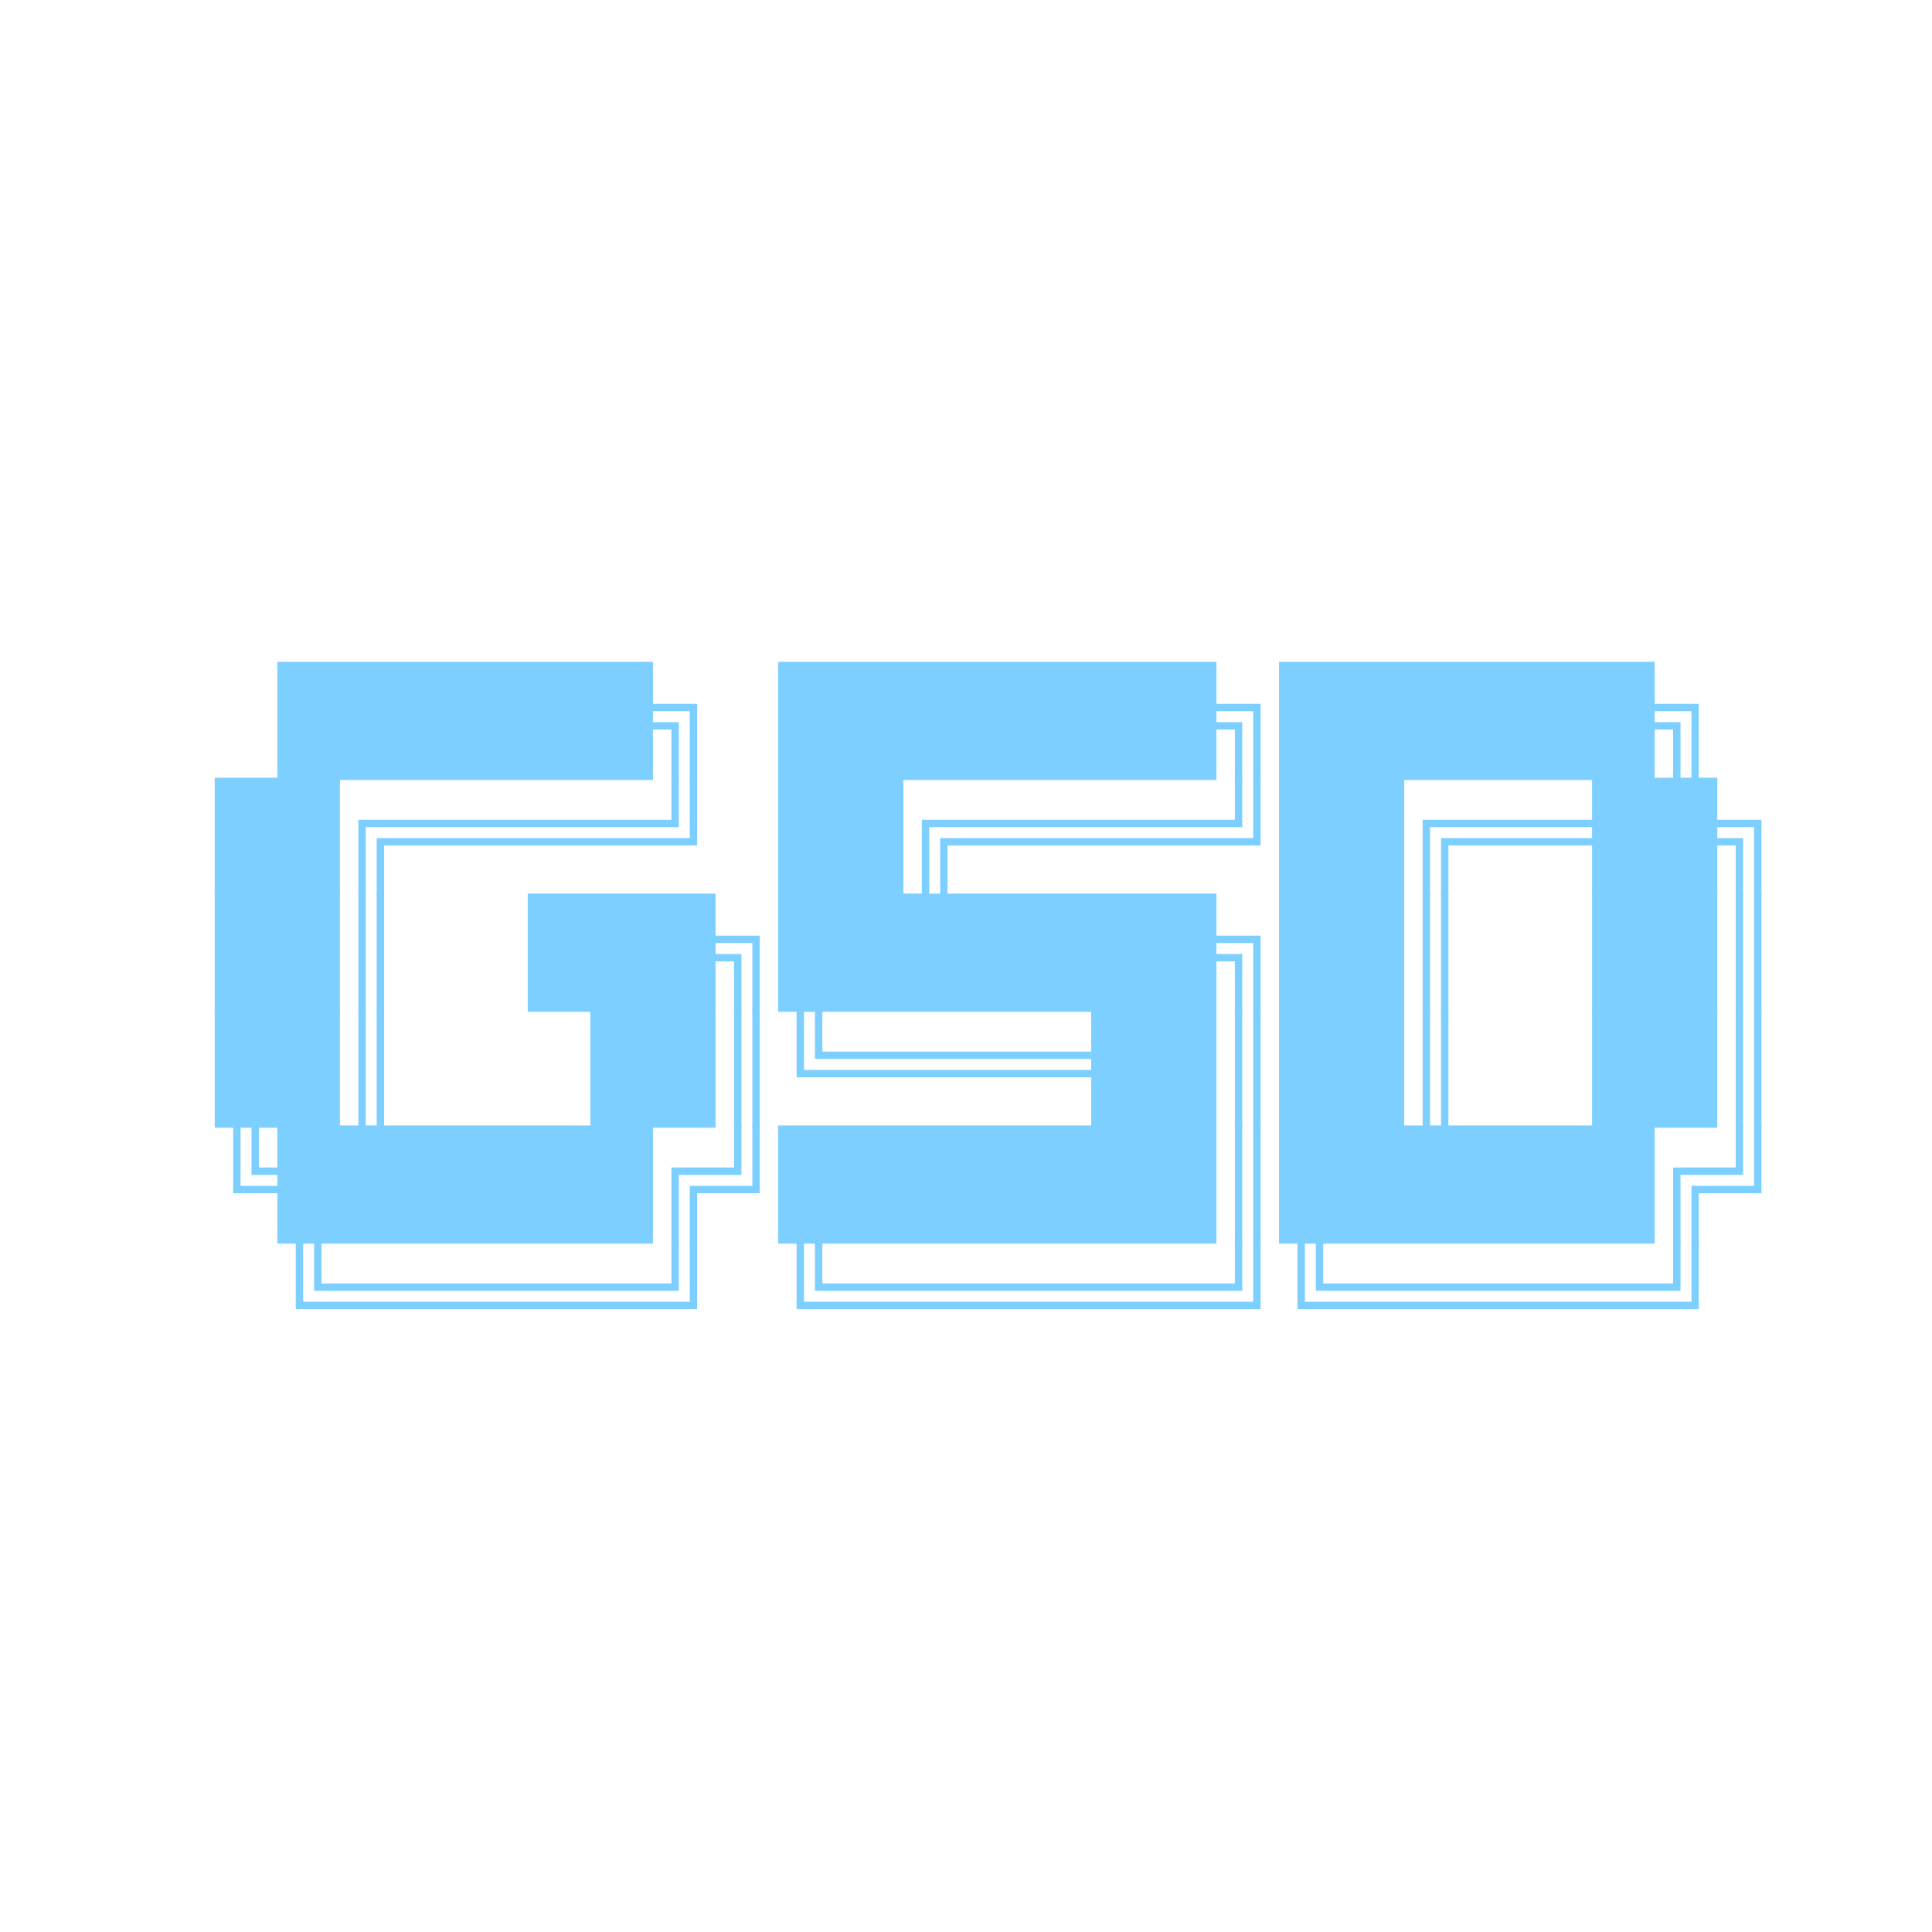
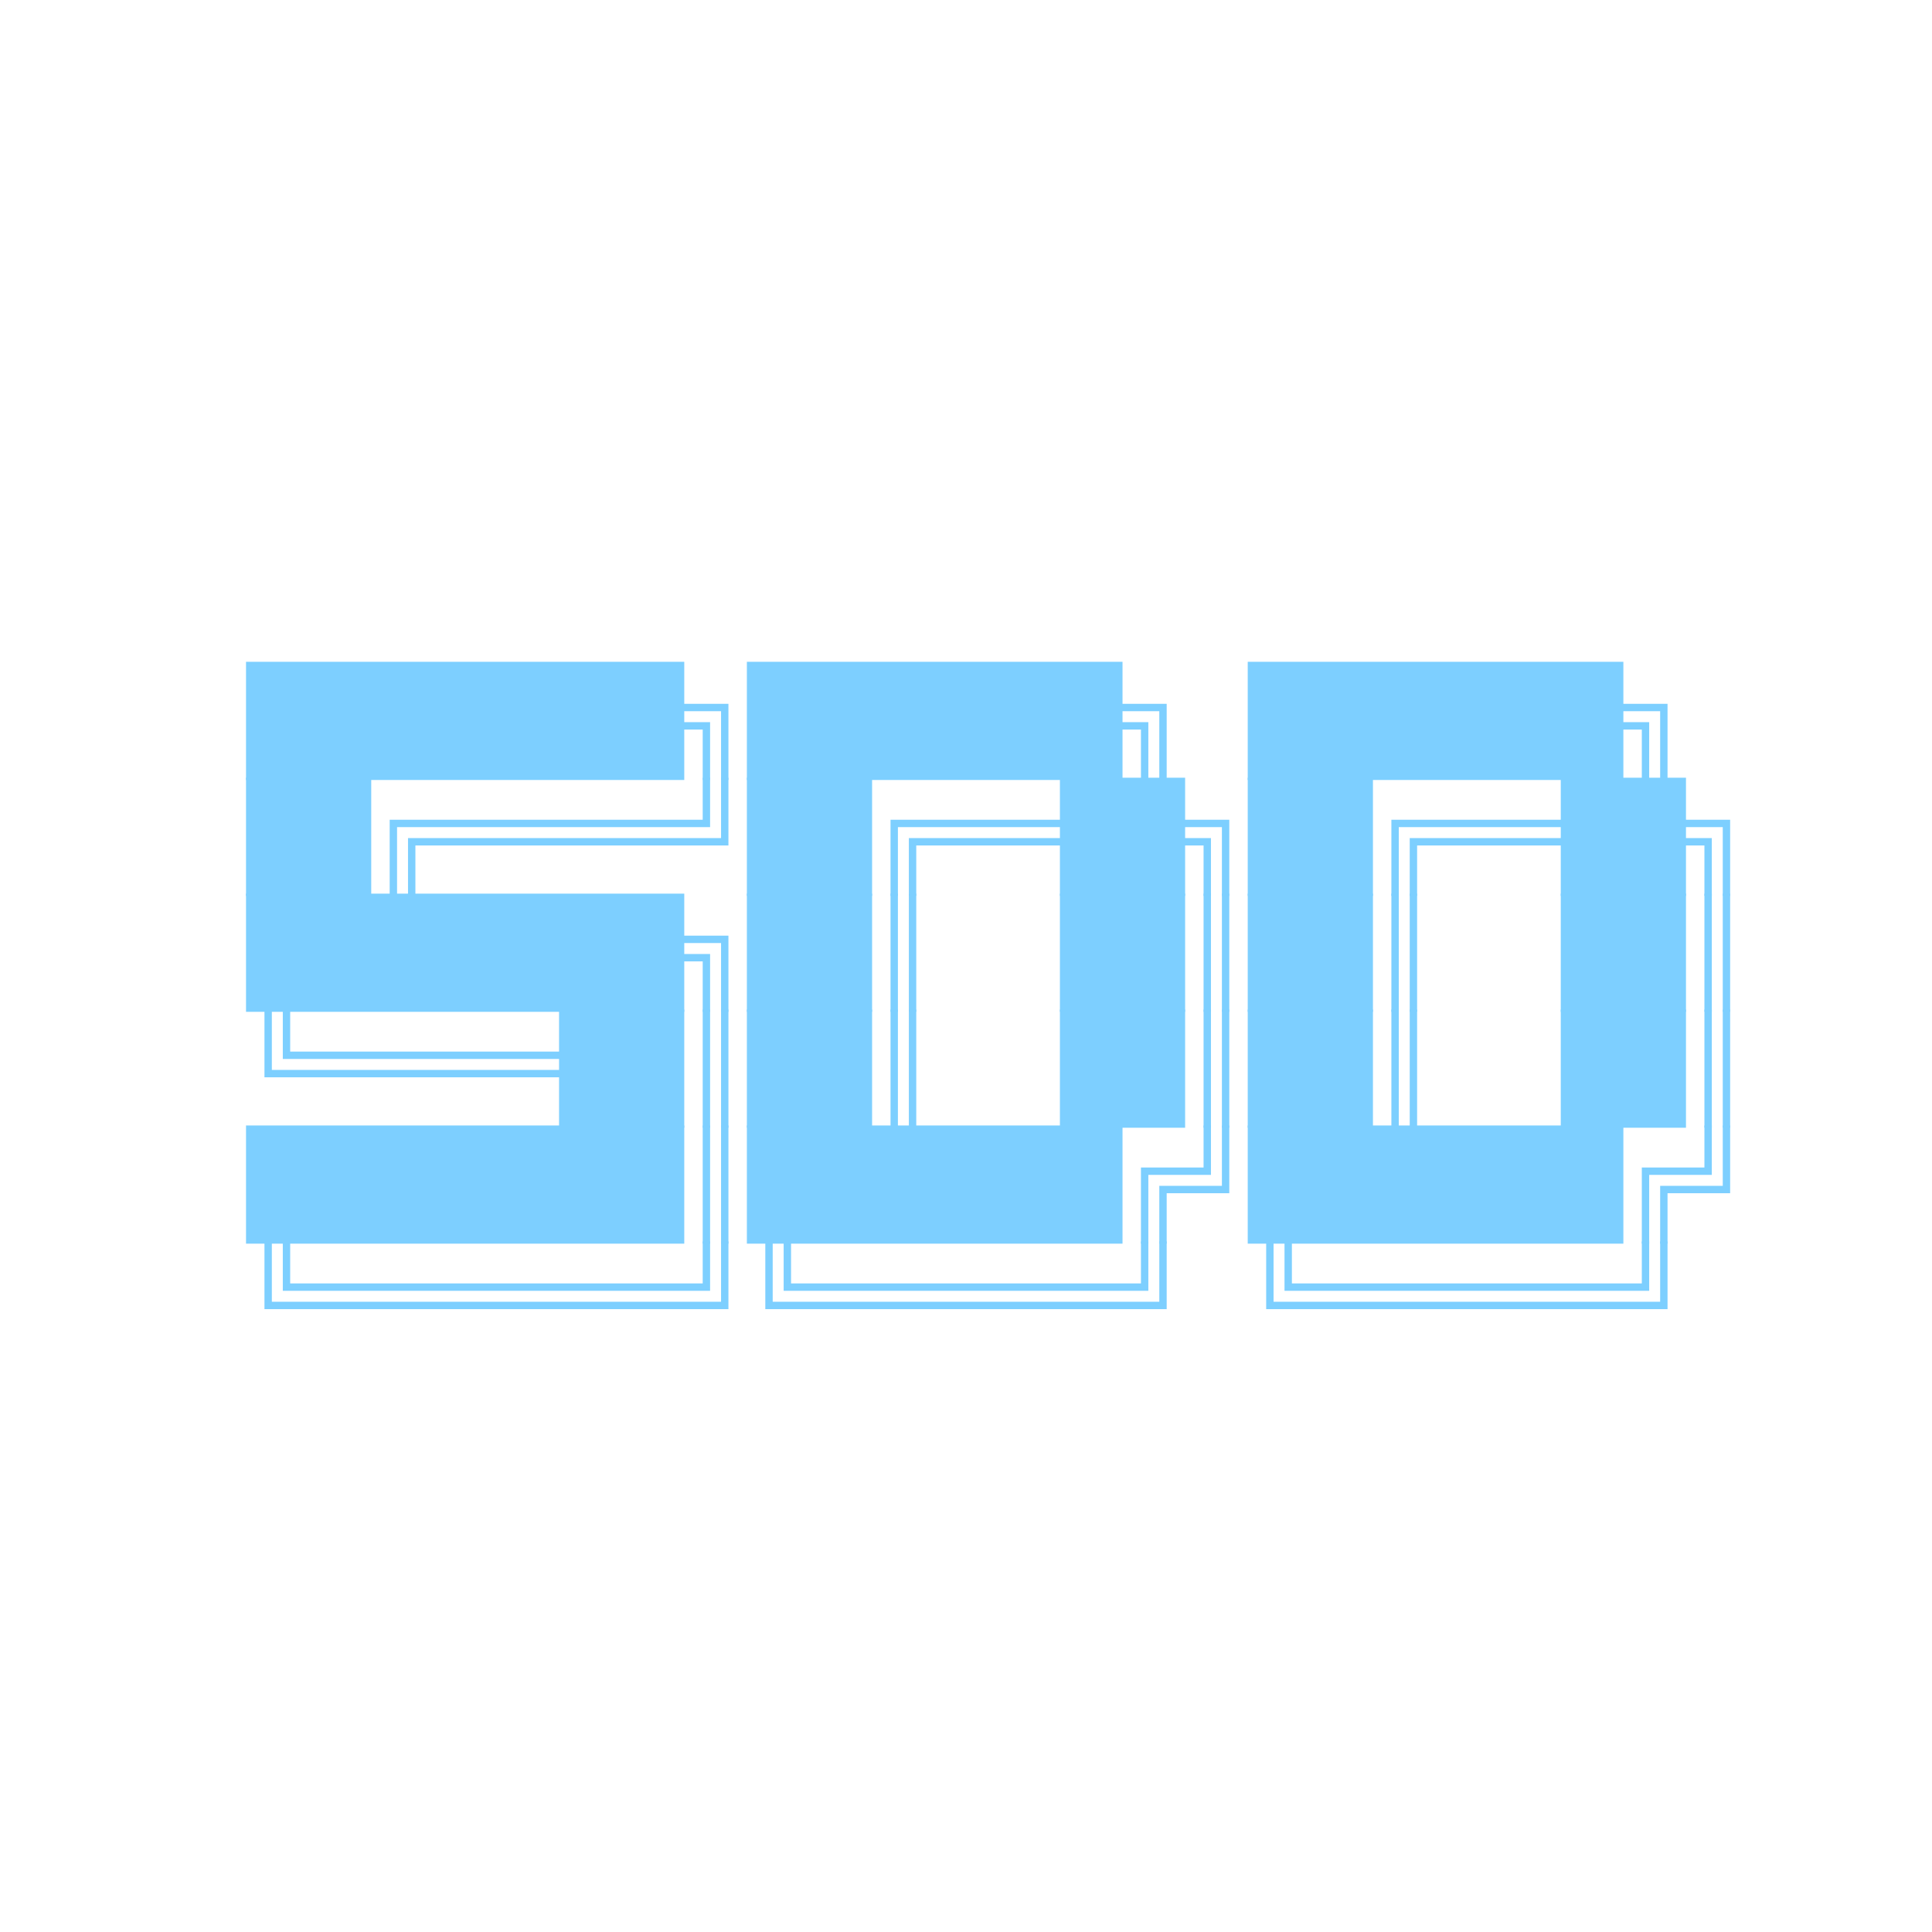
<svg xmlns="http://www.w3.org/2000/svg" viewBox="0 0 2000 2000" width="2000" height="2000">
  <defs>
    <style>
      .logo { font-family: 'SF Mono', 'Fira Code', 'JetBrains Mono', 'Courier New', monospace; fill: #7dcfff; }
    </style>
  </defs>
  <g transform="translate(1000, 1000)">
-     <text class="logo" font-size="108" text-anchor="middle" y="-225" xml:space="preserve">  ██████╗ ███████╗██████╗ </text>
-     <text class="logo" font-size="108" text-anchor="middle" y="-105" xml:space="preserve"> ██╔════╝ ██╔════╝██╔══██╗</text>
-     <text class="logo" font-size="108" text-anchor="middle" y="15" xml:space="preserve"> ██║  ███╗███████╗██║  ██║</text>
-     <text class="logo" font-size="108" text-anchor="middle" y="135" xml:space="preserve"> ██║   ██║╚════██║██║  ██║</text>
-     <text class="logo" font-size="108" text-anchor="middle" y="255" xml:space="preserve"> ╚██████╔╝███████║██████╔╝</text>
-     <text class="logo" font-size="108" text-anchor="middle" y="375" xml:space="preserve">  ╚═════╝ ╚══════╝╚═════╝ </text>
+     <text class="logo" font-size="108" text-anchor="middle" y="-225" xml:space="preserve"> ███████╗██████╗ ██████╗ </text>
+     <text class="logo" font-size="108" text-anchor="middle" y="-105" xml:space="preserve"> ██╔════╝██╔══██╗██╔══██╗</text>
+     <text class="logo" font-size="108" text-anchor="middle" y="15" xml:space="preserve"> ███████╗██║  ██║██║  ██║</text>
+     <text class="logo" font-size="108" text-anchor="middle" y="135" xml:space="preserve"> ╚════██║██║  ██║██║  ██║</text>
+     <text class="logo" font-size="108" text-anchor="middle" y="255" xml:space="preserve"> ███████║██████╔╝██████╔╝</text>
+     <text class="logo" font-size="108" text-anchor="middle" y="375" xml:space="preserve"> ╚══════╝╚═════╝ ╚═════╝ </text>
  </g>
</svg>
